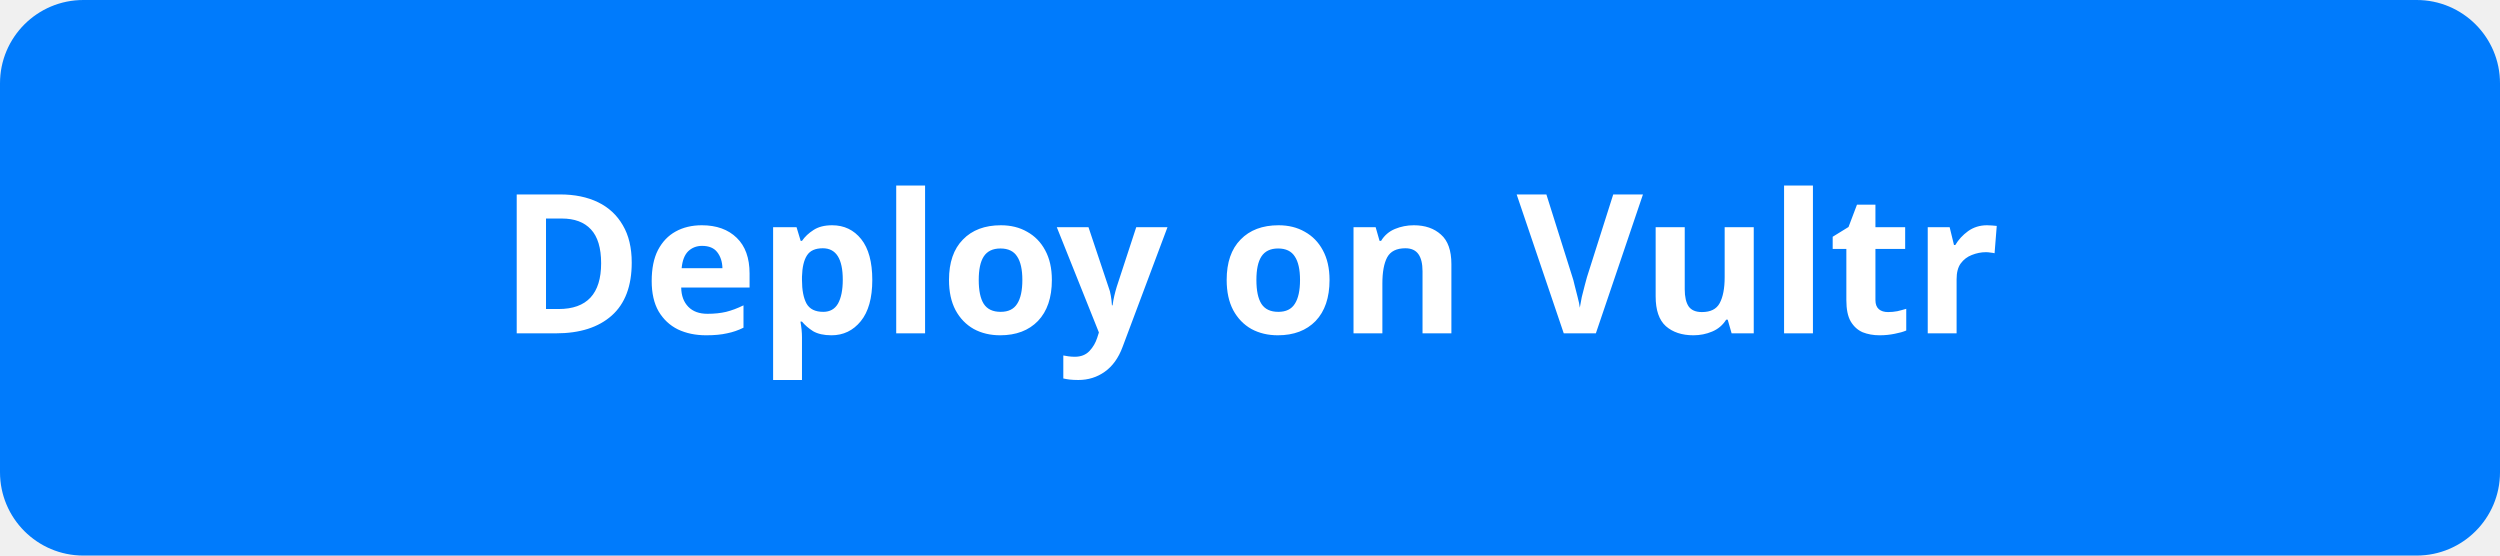
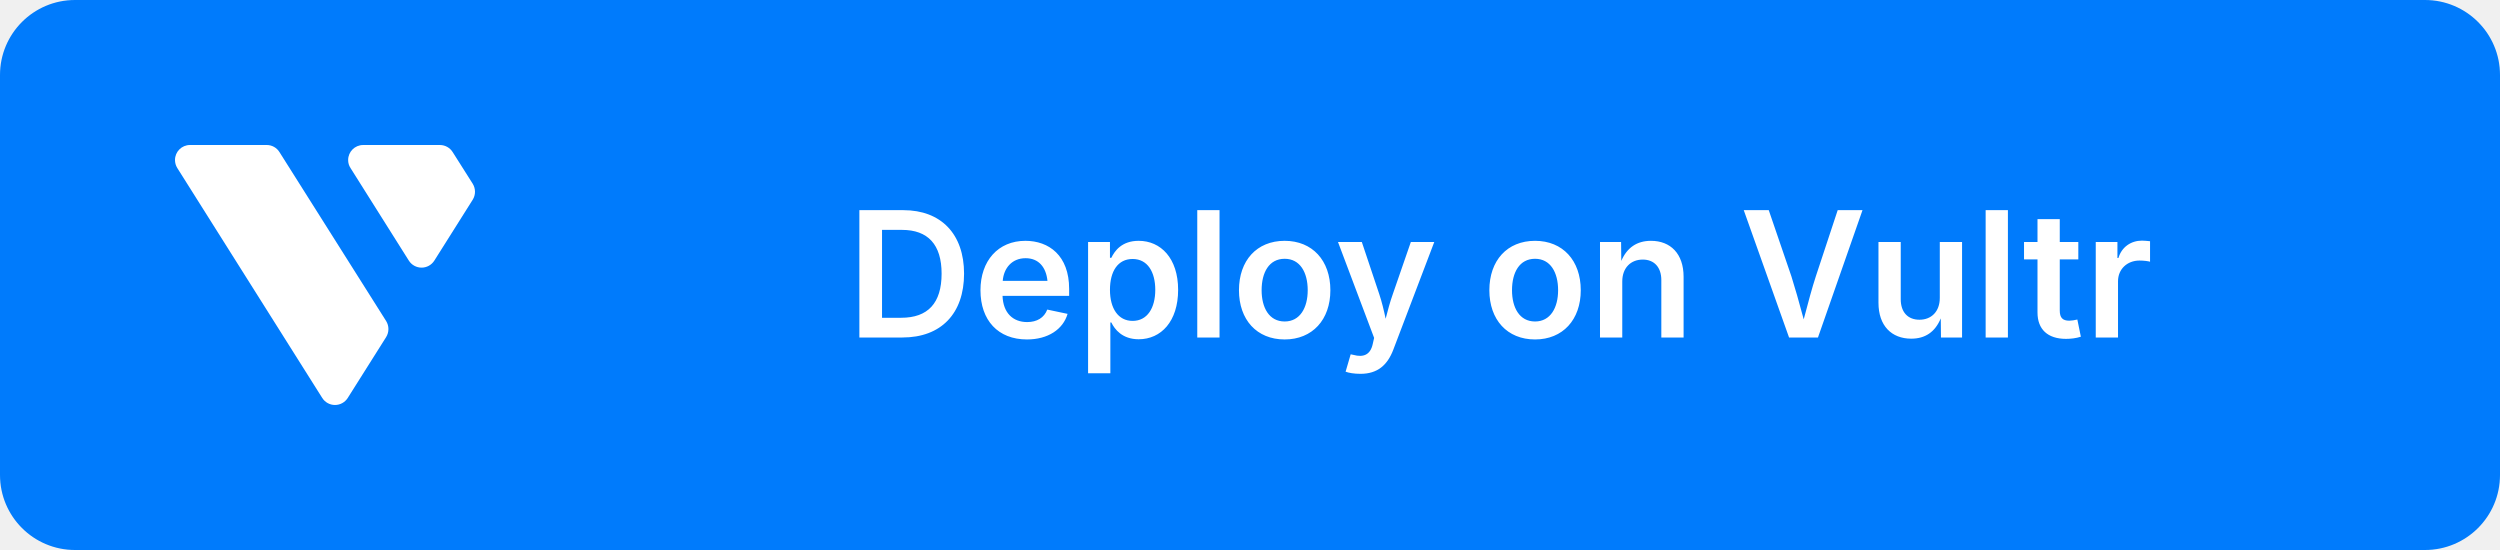
- <svg xmlns="http://www.w3.org/2000/svg" width="180" height="40" viewBox="0 0 180 40">
-   <rect width="180" height="40" rx="6" fill="#007BFC" />
-   <text x="90" y="24" fill="white" font-family="system-ui,sans-serif" font-size="14" font-weight="600" text-anchor="middle">Deploy on Vultr</text>
+ <svg xmlns="http://www.w3.org/2000/svg" width="200" height="44" viewBox="0 0 200 44">
+   <rect width="200" height="44" rx="6" fill="#007BFC" />
+   <g transform="translate(14,10) scale(1)" fill="white">
+     <path d="M8.36 2.172A1.194 1.194 0 007.348 1.6H1.2A1.2 1.2 0 000 2.8a1.211 1.211 0 00.182.64l11.6 18.4a1.206 1.206 0 002.035 0l3.075-4.874a1.229 1.229 0 00.182-.64 1.211 1.211 0 00-.182-.642zm10.349 8.68a1.206 1.206 0 002.035 0L21.8 9.178l2.017-3.2a1.211 1.211 0 00.183-.64 1.229 1.229 0 00-.183-.64l-1.6-2.526a1.206 1.206 0 00-1.016-.571h-6.148a1.2 1.2 0 00-1.201 1.2 1.143 1.143 0 00.188.64z" />
+   </g>
+   <text x="120" y="27" fill="white" font-family="system-ui,-apple-system,sans-serif" font-size="14" font-weight="600" text-anchor="middle">Deploy on Vultr</text>
</svg>
